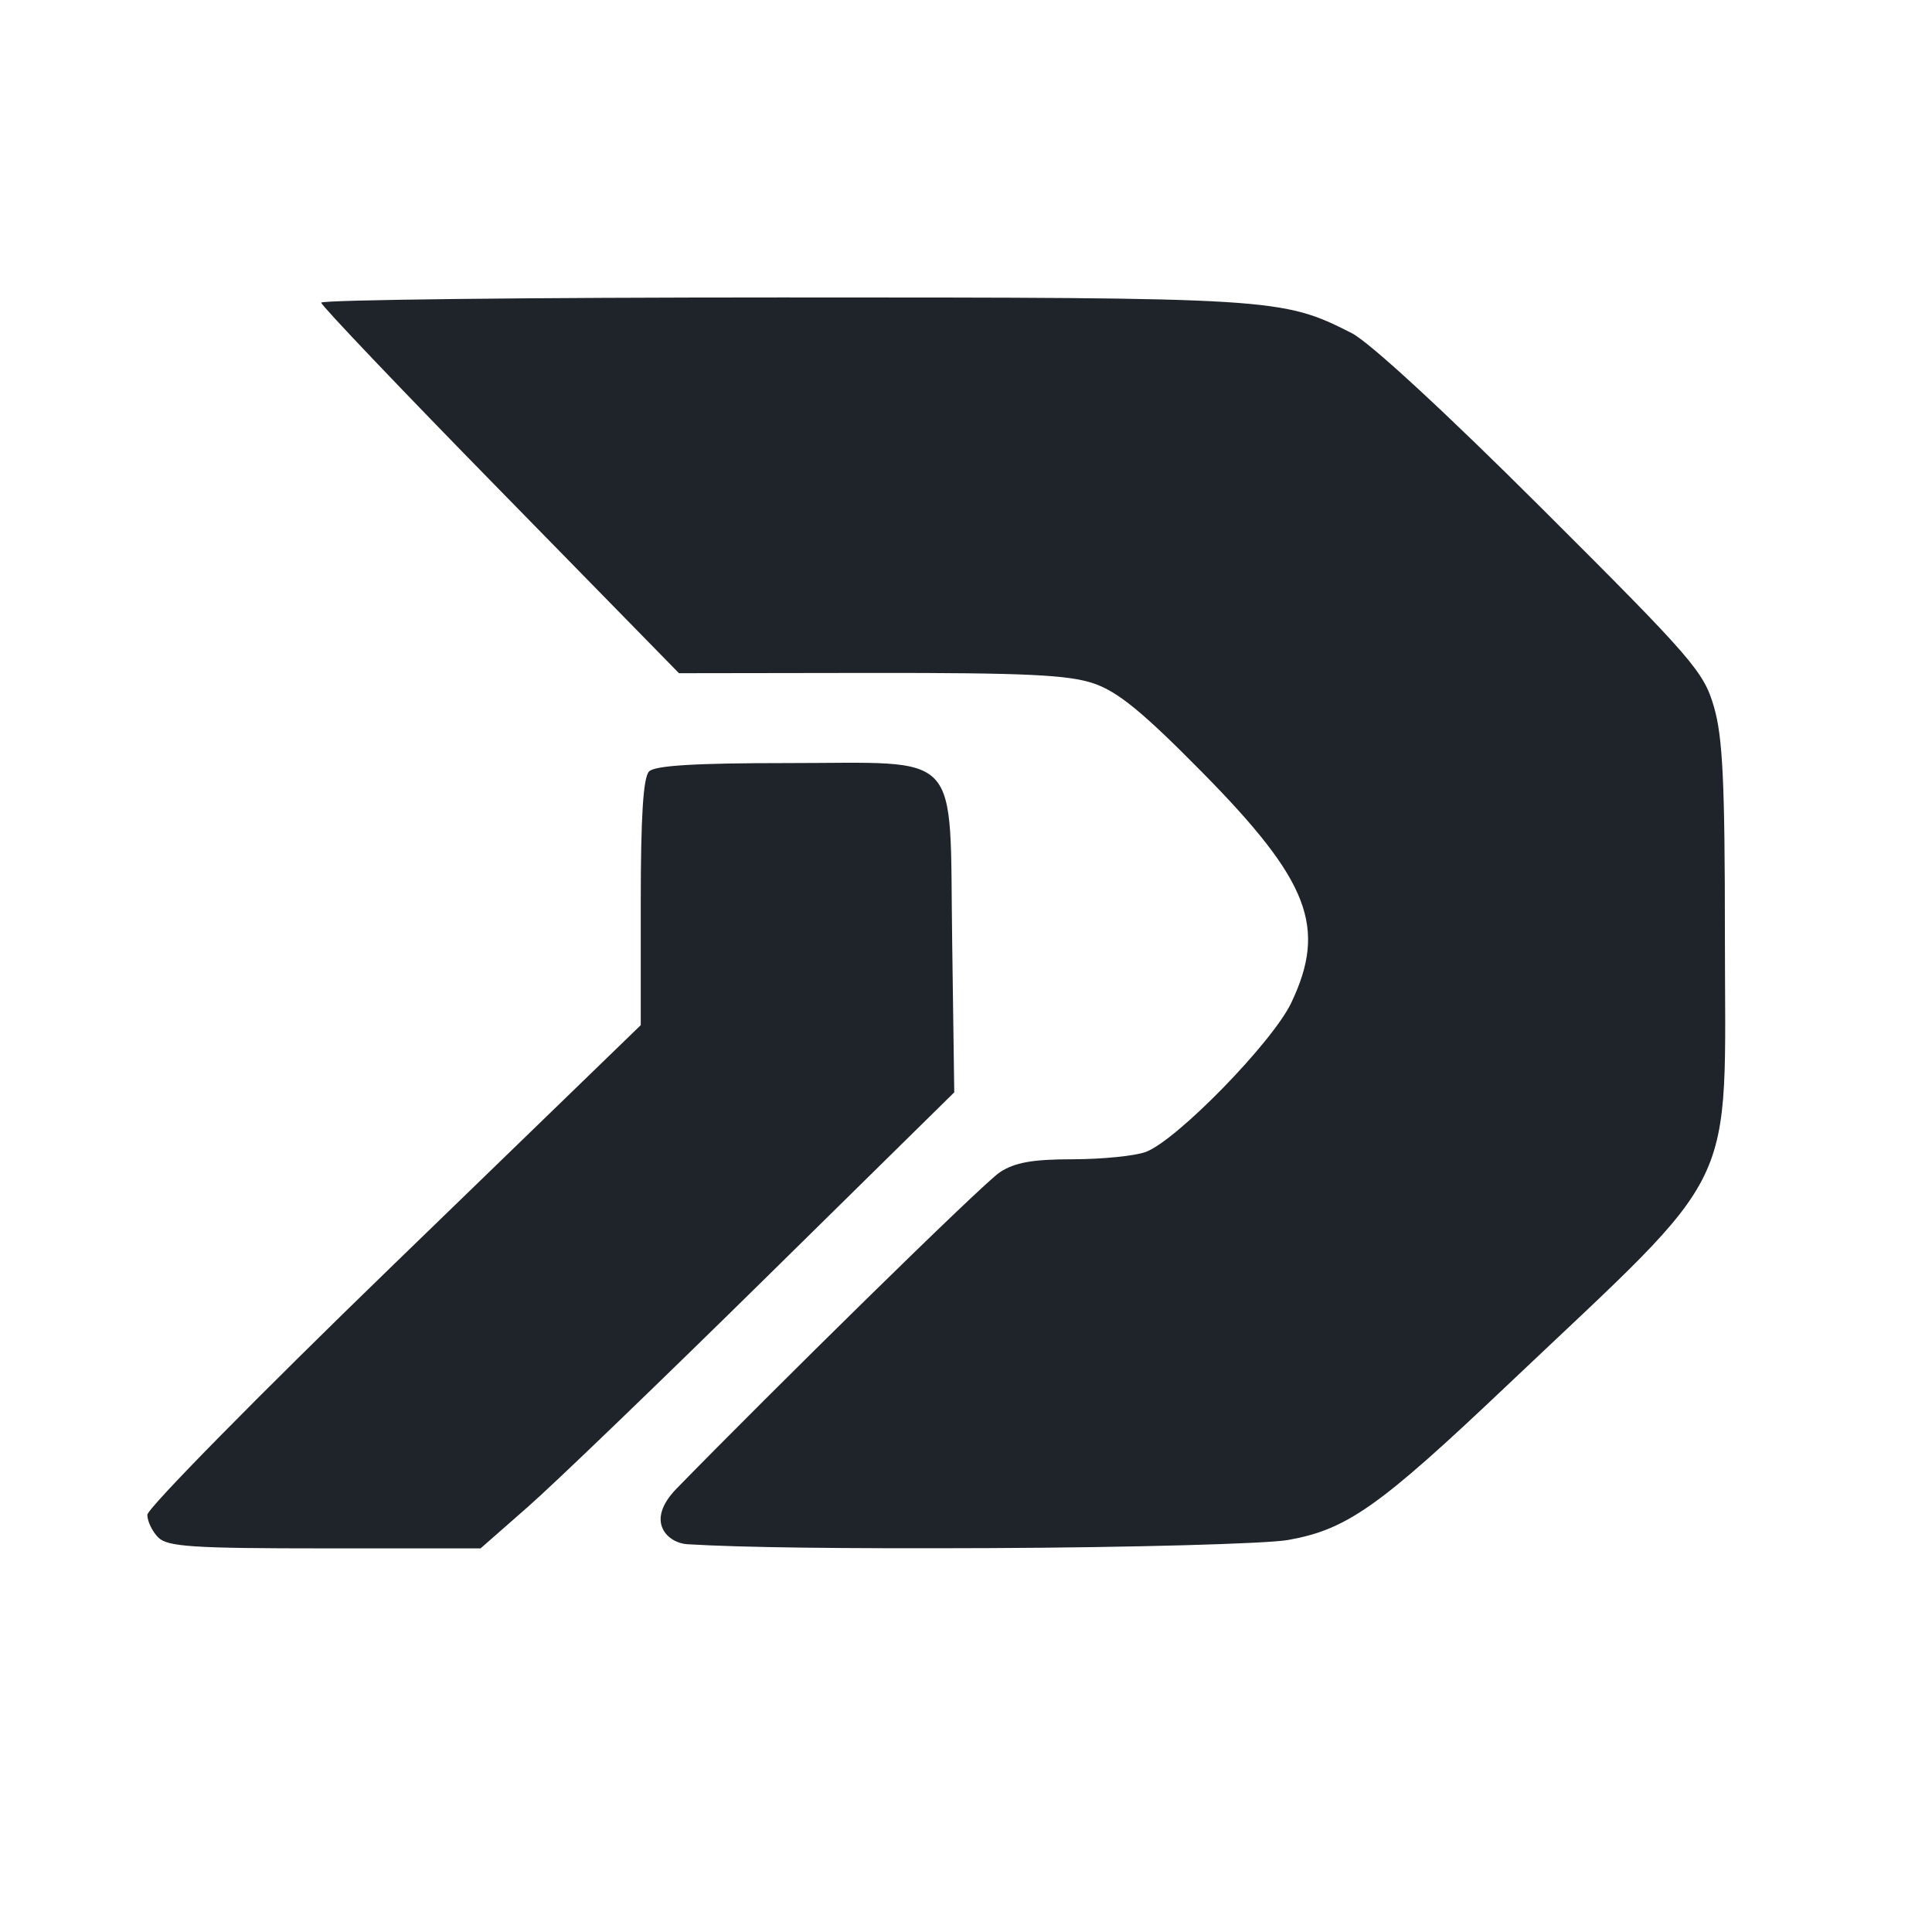
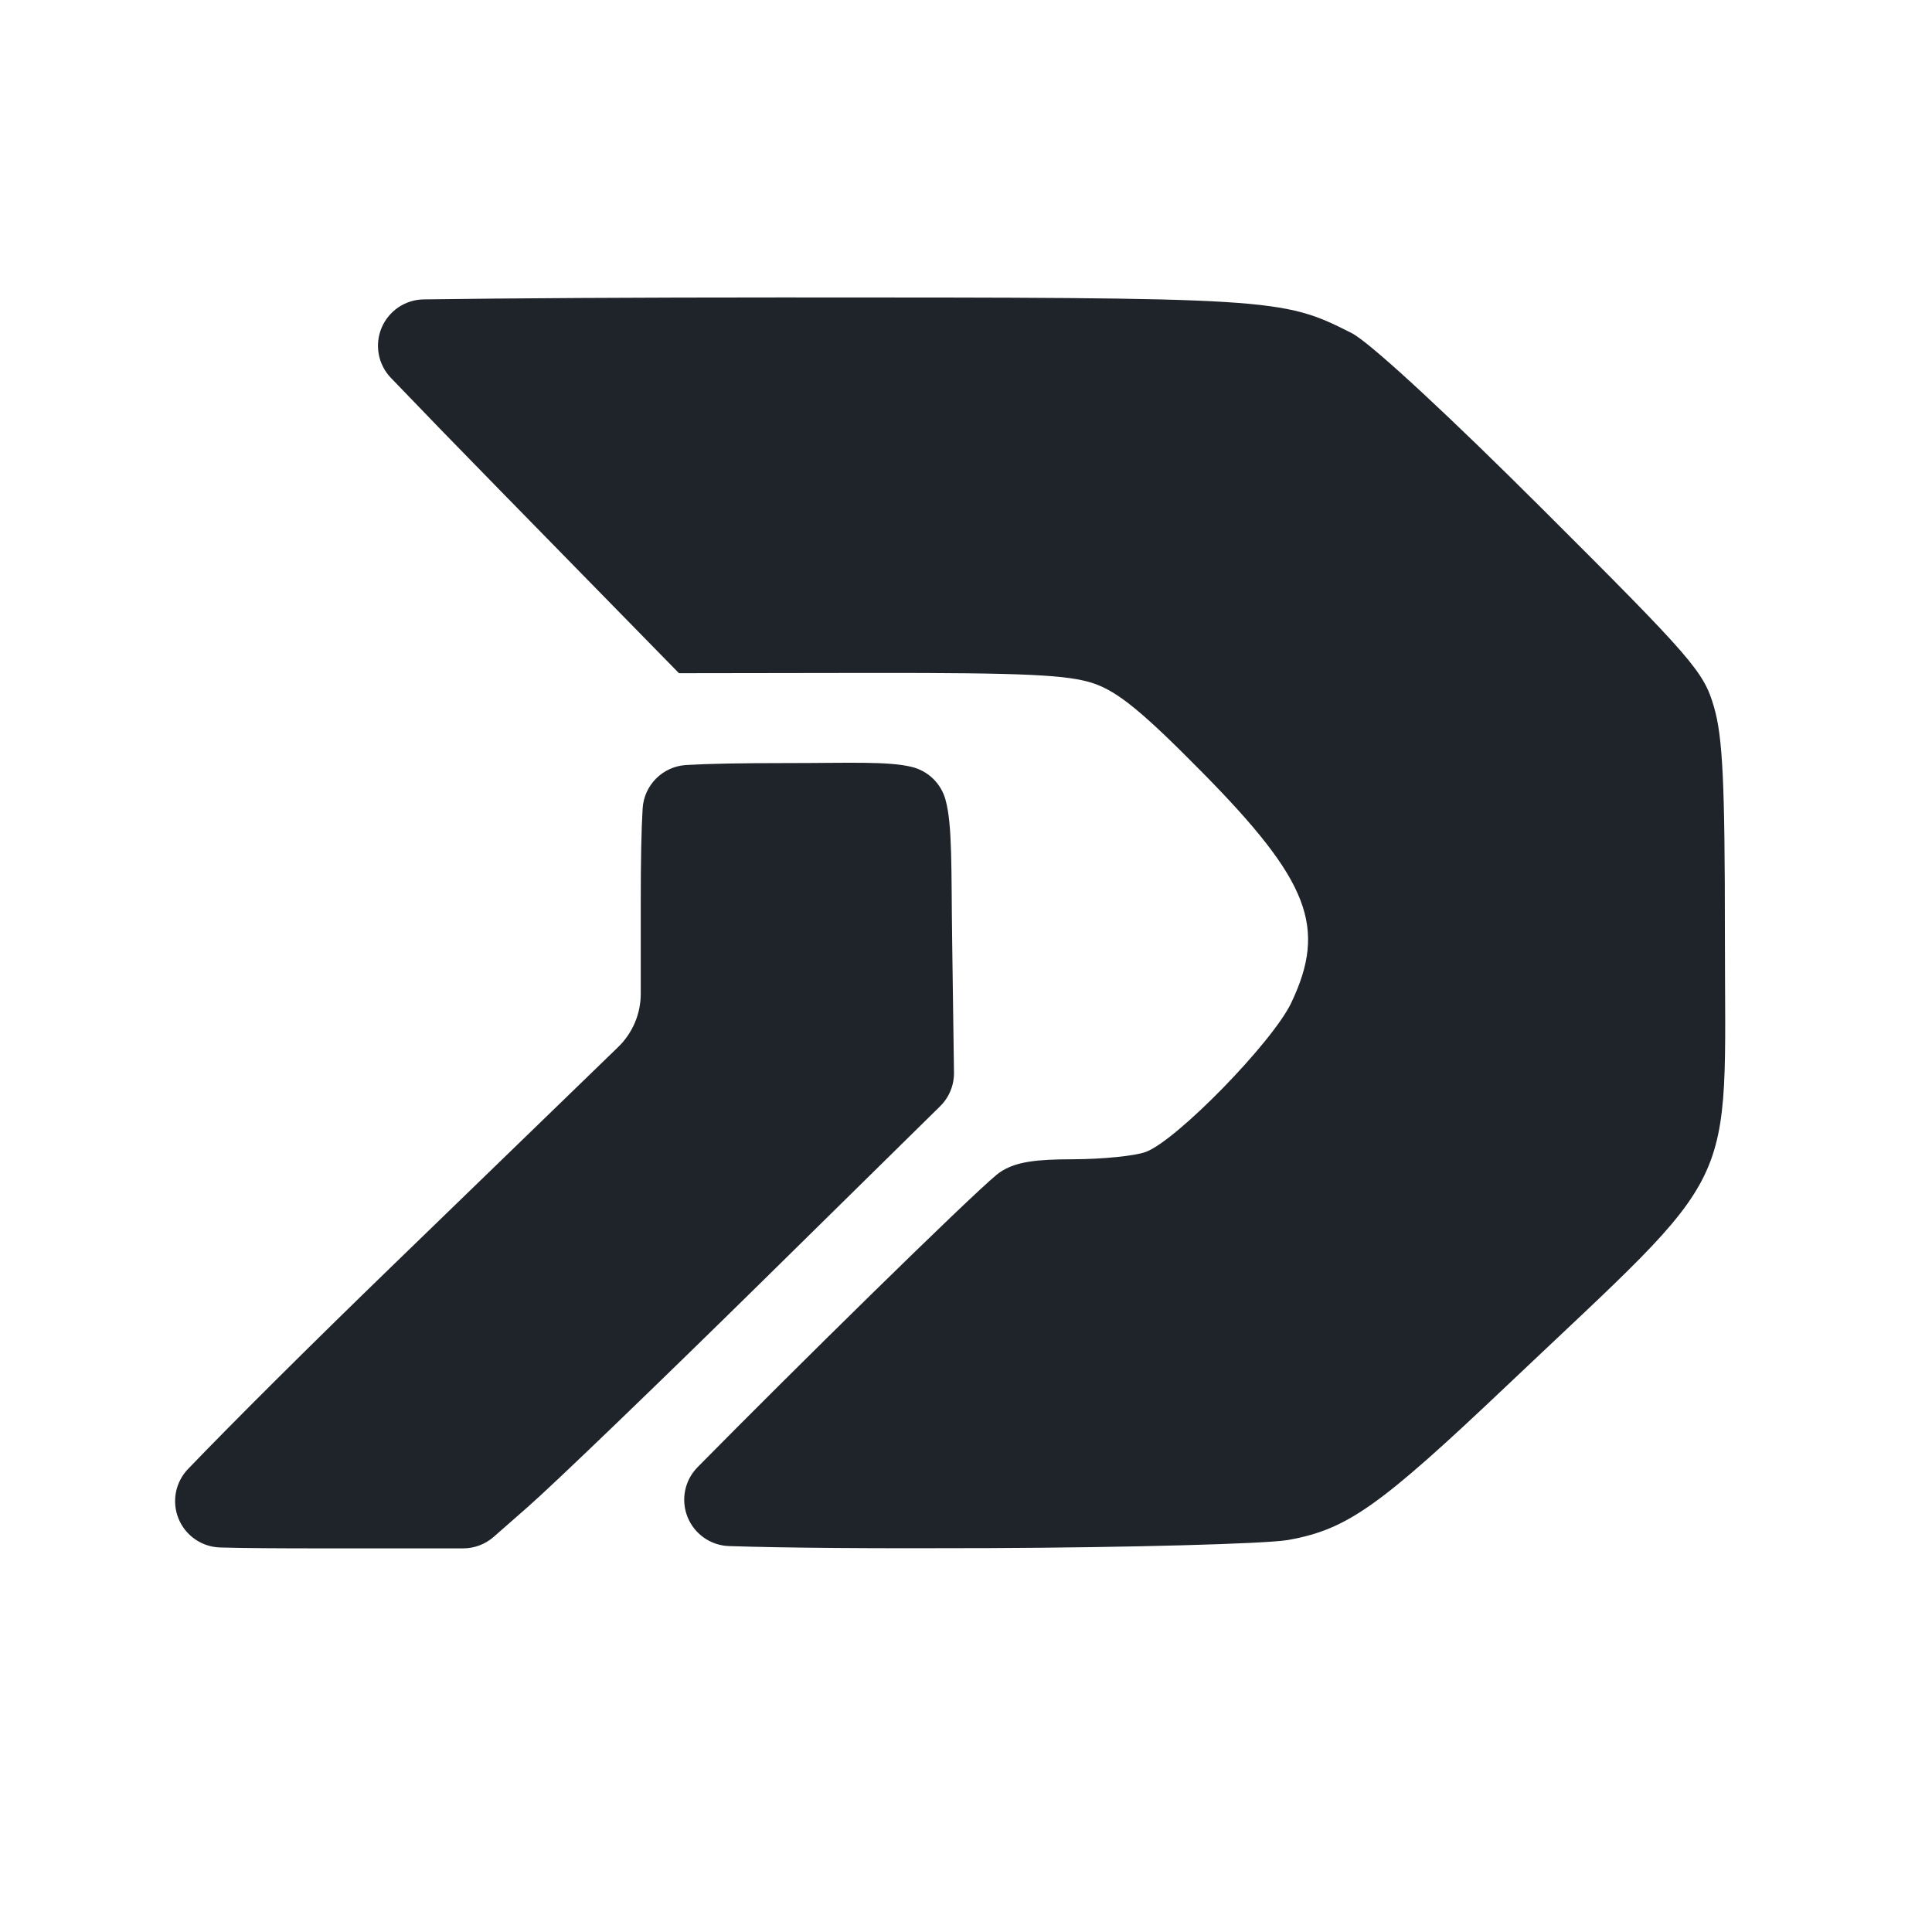
<svg xmlns="http://www.w3.org/2000/svg" viewBox="0 0 1000 1000" width="1000" height="1000" version="1.1" id="svg313">
  <defs id="defs81">
    <clipPath id="e-open-counter" clipPathUnits="userSpaceOnUse">
      <path d="M -20,-20 H 100 V 100 H -20 Z m 34,54 v -5.538 h 7.615 z" clip-rule="evenodd" id="path61" />
    </clipPath>
    <clipPath id="k-beam-baseline" clipPathUnits="userSpaceOnUse">
      <path d="M -20,-20 H 100 V 100 H 14 V 59.153 h -34 z" id="path64" />
    </clipPath>
    <clipPath id="approved-silhouette" clipPathUnits="userSpaceOnUse">
-       <path id="silhouette-clip-path" fill="#32e6c5" fill-rule="evenodd" d="m 166.259,156.655 c 0.036,1.475 41.691,45.252 92.626,97.23 l 92.554,94.568 99.173,-0.144 c 80.18,-0.072 102.302,0.971 115.468,5.432 12.554,4.281 25.36,14.748 56.187,46.007 55.396,56.151 64.676,80.216 46.079,119.317 -9.676,20.36 -59.245,71.187 -75.252,77.158 -5.54,2.086 -22.554,3.777 -37.77,3.813 -20.899,0 -30.108,1.655 -37.806,6.727 -9.063,5.976 -119.255,114.439 -167.301,163.701 -16.816,17.241 -4.383,28.23 5.512,28.827 28.272,1.707 79.099,2.328 156.538,2.005 73.777,-0.324 143.309,-2.23 154.496,-4.209 30.504,-5.468 47.014,-17.122 113.345,-80.036 121.978,-115.647 112.698,-96.475 112.698,-233.453 0,-78.453 -1.115,-102.05 -5.647,-117.662 -5.288,-18.309 -10.899,-24.784 -89.029,-102.698 -50.288,-50.18 -89.388,-86.223 -98.561,-90.863 -36.007,-18.201 -39.532,-18.417 -294.928,-18.417 -131.151,0 -238.417,1.223 -238.381,2.698 z m 169.712,242.626 c -3.022,3.022 -4.317,23.237 -4.317,67.806 v 63.525 L 203.957,654.317 C 133.741,722.338 76.259,780.755 76.259,784.065 c 0,3.345 2.554,8.597 5.647,11.727 4.82,4.784 17.77,5.647 86.259,5.647 h 80.576 l 24.353,-21.367 c 13.417,-11.727 68.597,-64.856 122.626,-118.022 l 98.201,-96.655 -1.079,-78.345 c -1.439,-100.36 6.259,-92.086 -85.324,-92.086 -47.482,0 -68.489,1.259 -71.547,4.317 z" />
+       <path id="silhouette-clip-path" fill="#32e6c5" fill-rule="evenodd" d="m 202.311,195.569 c 15.674,16.357 35.316,36.623 56.574,58.316 l 92.554,94.568 99.173,-0.144 c 80.18,-0.072 102.302,0.971 115.468,5.432 12.554,4.281 25.36,14.748 56.187,46.007 55.396,56.151 64.676,80.216 46.079,119.317 -9.676,20.36 -59.245,71.187 -75.252,77.158 -5.54,2.086 -22.554,3.777 -37.77,3.813 -19.497,0 -28.819,1.44 -36.232,5.751 a 24,24 0 0 0 -3.244,2.264 C 500.484,620.775 410.706,709.04 361.054,759.415 a 24,24 0 0 0 16.314,40.835 c 29.951,0.973 74.268,1.299 134.898,1.045 72.782,-0.319 141.433,-2.179 154.012,-4.129 a 24,24 0 0 0 0.571,-0.096 c 30.448,-5.474 46.991,-17.166 113.259,-80.02 121.978,-115.647 112.698,-96.475 112.698,-233.453 0,-78.453 -1.115,-102.05 -5.647,-117.662 C 881.87,347.626 876.259,341.151 798.13,263.237 750.817,216.027 713.408,181.33 701.507,173.524 a 24,24 0 0 0 -2.342,-1.354 c -35.634,-17.999 -40.085,-18.214 -294.525,-18.214 -74.641,0 -141.546,0.396 -185.337,1.009 a 24,24 0 0 0 -16.993,40.602 z m 130.315,222.912 c -0.664,10.98 -0.971,26.906 -0.971,48.605 v 47.261 a 38.4,38.4 0 0 1 -11.682,27.581 L 203.957,654.317 C 159.544,697.342 120.225,736.525 97.325,760.35 a 24,24 0 0 0 16.613,40.621 c 12.448,0.358 29.807,0.468 54.227,0.468 h 71.539 a 24,24 0 0 0 15.829,-5.96 l 17.56,-15.407 c 13.417,-11.727 68.597,-64.856 122.626,-118.022 l 90.898,-89.466 a 24,24 0 0 0 7.162,-17.435 l -0.938,-68.099 c -0.539,-37.572 0.203,-59.919 -3.463,-73.174 a 24,24 0 0 0 -17.465,-16.923 c -12.373,-3.006 -32.28,-1.989 -64.396,-1.989 -23.701,0 -40.806,0.314 -52.375,1.008 a 24,24 0 0 0 -22.518,22.509 z" />
    </clipPath>
    <clipPath id="plane-coral" clipPathUnits="userSpaceOnUse">
      <path d="M 323,28 430.8,135.8 A 45,45 0 0 1 444,167.6 V 440 H 650 V -40 H 323 Z" transform="matrix(2.213439,0,0,2.213439,-180.079,26.32411)" id="path69" />
    </clipPath>
-     <clipPath id="plane-yellow" clipPathUnits="userSpaceOnUse">
-       <path d="m 0,395 h 331.655 v 605 H 0 Z" id="path72" />
+     <clipPath id="plane-foot" clipPathUnits="userSpaceOnUse">
+       <path d="m 389.655,395 v 119.35 a 96.4,96.4 0 0 1 -29.316,69.23 L -285.997,1209.879 H -400 V 395 Z" id="path72" />
    </clipPath>
    <clipPath id="optical-silhouette-16" clipPathUnits="userSpaceOnUse">
-       <path d="m 166.259,156.655 c 0.036,1.475 41.691,45.252 92.626,97.23 l 92.554,94.568 99.173,-0.144 c 80.18,-0.072 102.302,0.971 115.468,5.432 12.554,4.281 25.36,14.748 56.187,46.007 55.396,56.151 64.676,80.216 46.079,119.317 -9.676,20.36 -59.245,71.187 -75.252,77.158 -5.54,2.086 -22.554,3.777 -37.77,3.813 -20.899,0 -30.108,1.655 -37.806,6.727 -9.063,5.976 -119.255,114.439 -167.301,163.701 -16.816,17.241 -4.383,28.23 5.512,28.827 28.272,1.707 79.099,2.328 156.538,2.005 73.777,-0.324 143.309,-2.23 154.496,-4.209 30.504,-5.468 47.014,-17.122 113.345,-80.036 121.978,-115.647 112.698,-96.475 112.698,-233.453 0,-78.453 -1.115,-102.05 -5.647,-117.662 -5.288,-18.309 -10.899,-24.784 -89.029,-102.698 -50.288,-50.18 -89.388,-86.223 -98.561,-90.863 -36.007,-18.201 -39.532,-18.417 -294.928,-18.417 -131.151,0 -238.417,1.223 -238.381,2.698 z m 169.712,242.626 c -3.022,3.022 -4.317,23.237 -4.317,67.806 v 63.525 L 203.957,654.317 C 133.741,722.338 76.259,780.755 76.259,784.065 c 0,3.345 2.554,8.597 5.647,11.727 4.82,4.784 17.77,5.647 86.259,5.647 h 80.576 l 24.353,-21.367 c 13.417,-11.727 68.597,-64.856 122.626,-118.022 l 98.201,-96.655 -1.079,-78.345 c -1.439,-100.36 6.259,-92.086 -85.324,-92.086 -47.482,0 -68.489,1.259 -71.547,4.317 z" id="path75" />
+       <path d="m 202.311,195.569 c 15.674,16.357 35.316,36.623 56.574,58.316 l 92.554,94.568 99.173,-0.144 c 80.18,-0.072 102.302,0.971 115.468,5.432 12.554,4.281 25.36,14.748 56.187,46.007 55.396,56.151 64.676,80.216 46.079,119.317 -9.676,20.36 -59.245,71.187 -75.252,77.158 -5.54,2.086 -22.554,3.777 -37.77,3.813 -19.497,0 -28.819,1.44 -36.232,5.751 a 24,24 0 0 0 -3.244,2.264 C 500.484,620.775 410.706,709.04 361.054,759.415 a 24,24 0 0 0 16.314,40.835 c 29.951,0.973 74.268,1.299 134.898,1.045 72.782,-0.319 141.433,-2.179 154.012,-4.129 a 24,24 0 0 0 0.571,-0.096 c 30.448,-5.474 46.991,-17.166 113.259,-80.02 121.978,-115.647 112.698,-96.475 112.698,-233.453 0,-78.453 -1.115,-102.05 -5.647,-117.662 C 881.87,347.626 876.259,341.151 798.13,263.237 750.817,216.027 713.408,181.33 701.507,173.524 a 24,24 0 0 0 -2.342,-1.354 c -35.634,-17.999 -40.085,-18.214 -294.525,-18.214 -74.641,0 -141.546,0.396 -185.337,1.009 a 24,24 0 0 0 -16.993,40.602 z m 130.315,222.912 c -0.664,10.98 -0.971,26.906 -0.971,48.605 v 47.261 a 38.4,38.4 0 0 1 -11.682,27.581 L 203.957,654.317 C 159.544,697.342 120.225,736.525 97.325,760.35 a 24,24 0 0 0 16.613,40.621 c 12.448,0.358 29.807,0.468 54.227,0.468 h 71.539 a 24,24 0 0 0 15.829,-5.96 l 17.56,-15.407 c 13.417,-11.727 68.597,-64.856 122.626,-118.022 l 90.898,-89.466 a 24,24 0 0 0 7.162,-17.435 l -0.938,-68.099 c -0.539,-37.572 0.203,-59.919 -3.463,-73.174 a 24,24 0 0 0 -17.465,-16.923 c -12.373,-3.006 -32.28,-1.989 -64.396,-1.989 -23.701,0 -40.806,0.314 -52.375,1.008 a 24,24 0 0 0 -22.518,22.509 z" id="path75" />
    </clipPath>
    <clipPath id="optical-silhouette-24" clipPathUnits="userSpaceOnUse">
-       <path d="m 166.259,156.655 c 0.036,1.475 41.691,45.252 92.626,97.23 l 92.554,94.568 99.173,-0.144 c 80.18,-0.072 102.302,0.971 115.468,5.432 12.554,4.281 25.36,14.748 56.187,46.007 55.396,56.151 64.676,80.216 46.079,119.317 -9.676,20.36 -59.245,71.187 -75.252,77.158 -5.54,2.086 -22.554,3.777 -37.77,3.813 -20.899,0 -30.108,1.655 -37.806,6.727 -9.063,5.976 -119.255,114.439 -167.301,163.701 -16.816,17.241 -4.383,28.23 5.512,28.827 28.272,1.707 79.099,2.328 156.538,2.005 73.777,-0.324 143.309,-2.23 154.496,-4.209 30.504,-5.468 47.014,-17.122 113.345,-80.036 121.978,-115.647 112.698,-96.475 112.698,-233.453 0,-78.453 -1.115,-102.05 -5.647,-117.662 -5.288,-18.309 -10.899,-24.784 -89.029,-102.698 -50.288,-50.18 -89.388,-86.223 -98.561,-90.863 -36.007,-18.201 -39.532,-18.417 -294.928,-18.417 -131.151,0 -238.417,1.223 -238.381,2.698 z m 169.712,242.626 c -3.022,3.022 -4.317,23.237 -4.317,67.806 v 63.525 L 203.957,654.317 C 133.741,722.338 76.259,780.755 76.259,784.065 c 0,3.345 2.554,8.597 5.647,11.727 4.82,4.784 17.77,5.647 86.259,5.647 h 80.576 l 24.353,-21.367 c 13.417,-11.727 68.597,-64.856 122.626,-118.022 l 98.201,-96.655 -1.079,-78.345 c -1.439,-100.36 6.259,-92.086 -85.324,-92.086 -47.482,0 -68.489,1.259 -71.547,4.317 z" id="path78" />
+       <path d="m 202.311,195.569 c 15.674,16.357 35.316,36.623 56.574,58.316 l 92.554,94.568 99.173,-0.144 c 80.18,-0.072 102.302,0.971 115.468,5.432 12.554,4.281 25.36,14.748 56.187,46.007 55.396,56.151 64.676,80.216 46.079,119.317 -9.676,20.36 -59.245,71.187 -75.252,77.158 -5.54,2.086 -22.554,3.777 -37.77,3.813 -19.497,0 -28.819,1.44 -36.232,5.751 a 24,24 0 0 0 -3.244,2.264 C 500.484,620.775 410.706,709.04 361.054,759.415 a 24,24 0 0 0 16.314,40.835 c 29.951,0.973 74.268,1.299 134.898,1.045 72.782,-0.319 141.433,-2.179 154.012,-4.129 a 24,24 0 0 0 0.571,-0.096 c 30.448,-5.474 46.991,-17.166 113.259,-80.02 121.978,-115.647 112.698,-96.475 112.698,-233.453 0,-78.453 -1.115,-102.05 -5.647,-117.662 C 881.87,347.626 876.259,341.151 798.13,263.237 750.817,216.027 713.408,181.33 701.507,173.524 a 24,24 0 0 0 -2.342,-1.354 c -35.634,-17.999 -40.085,-18.214 -294.525,-18.214 -74.641,0 -141.546,0.396 -185.337,1.009 a 24,24 0 0 0 -16.993,40.602 z m 130.315,222.912 c -0.664,10.98 -0.971,26.906 -0.971,48.605 v 47.261 a 38.4,38.4 0 0 1 -11.682,27.581 L 203.957,654.317 C 159.544,697.342 120.225,736.525 97.325,760.35 a 24,24 0 0 0 16.613,40.621 c 12.448,0.358 29.807,0.468 54.227,0.468 h 71.539 a 24,24 0 0 0 15.829,-5.96 l 17.56,-15.407 c 13.417,-11.727 68.597,-64.856 122.626,-118.022 l 90.898,-89.466 a 24,24 0 0 0 7.162,-17.435 l -0.938,-68.099 c -0.539,-37.572 0.203,-59.919 -3.463,-73.174 a 24,24 0 0 0 -17.465,-16.923 c -12.373,-3.006 -32.28,-1.989 -64.396,-1.989 -23.701,0 -40.806,0.314 -52.375,1.008 a 24,24 0 0 0 -22.518,22.509 z" id="path78" />
    </clipPath>
  </defs>
  <g id="07_Exports_Artboards" style="display:inline" transform="translate(0,-3000)">
    <g id="symbol-mono" transform="translate(0,3000)">
      <rect width="1000" height="1000" opacity="0" id="rect99" x="0" y="0" />
-       <path id="export-mono-d" fill="#1f242a" fill-rule="evenodd" d="m 166.259,156.655 c 0.036,1.475 41.691,45.252 92.626,97.23 l 92.554,94.568 99.173,-0.144 c 80.18,-0.072 102.302,0.971 115.468,5.432 12.554,4.281 25.36,14.748 56.187,46.007 55.396,56.151 64.676,80.216 46.079,119.317 -9.676,20.36 -59.245,71.187 -75.252,77.158 -5.54,2.086 -22.554,3.777 -37.77,3.813 -20.899,0 -30.108,1.655 -37.806,6.727 -9.063,5.976 -119.255,114.439 -167.301,163.701 -16.816,17.241 -4.383,28.23 5.512,28.827 28.272,1.707 79.099,2.328 156.538,2.005 73.777,-0.324 143.309,-2.23 154.496,-4.209 30.504,-5.468 47.014,-17.122 113.345,-80.036 121.978,-115.647 112.698,-96.475 112.698,-233.453 0,-78.453 -1.115,-102.05 -5.647,-117.662 -5.288,-18.309 -10.899,-24.784 -89.029,-102.698 -50.288,-50.18 -89.388,-86.223 -98.561,-90.863 -36.007,-18.201 -39.532,-18.417 -294.928,-18.417 -131.151,0 -238.417,1.223 -238.381,2.698 z m 169.712,242.626 c -3.022,3.022 -4.317,23.237 -4.317,67.806 v 63.525 L 203.957,654.317 C 133.741,722.338 76.259,780.755 76.259,784.065 c 0,3.345 2.554,8.597 5.647,11.727 4.82,4.784 17.77,5.647 86.259,5.647 h 80.576 l 24.353,-21.367 c 13.417,-11.727 68.597,-64.856 122.626,-118.022 l 98.201,-96.655 -1.079,-78.345 c -1.439,-100.36 6.259,-92.086 -85.324,-92.086 -47.482,0 -68.489,1.259 -71.547,4.317 z" />
+       <path id="export-mono-d" fill="#1f242a" fill-rule="evenodd" d="m 202.311,195.569 c 15.674,16.357 35.316,36.623 56.574,58.316 l 92.554,94.568 99.173,-0.144 c 80.18,-0.072 102.302,0.971 115.468,5.432 12.554,4.281 25.36,14.748 56.187,46.007 55.396,56.151 64.676,80.216 46.079,119.317 -9.676,20.36 -59.245,71.187 -75.252,77.158 -5.54,2.086 -22.554,3.777 -37.77,3.813 -19.497,0 -28.819,1.44 -36.232,5.751 a 24,24 0 0 0 -3.244,2.264 C 500.484,620.775 410.706,709.04 361.054,759.415 a 24,24 0 0 0 16.314,40.835 c 29.951,0.973 74.268,1.299 134.898,1.045 72.782,-0.319 141.433,-2.179 154.012,-4.129 a 24,24 0 0 0 0.571,-0.096 c 30.448,-5.474 46.991,-17.166 113.259,-80.02 121.978,-115.647 112.698,-96.475 112.698,-233.453 0,-78.453 -1.115,-102.05 -5.647,-117.662 -5.288,-18.309 -10.899,-24.784 -89.029,-102.698 -47.312,-47.21 -84.722,-81.908 -96.622,-89.713 a 24,24 0 0 0 -2.342,-1.354 c -35.634,-17.999 -40.085,-18.214 -294.525,-18.214 -74.641,0 -141.546,0.396 -185.337,1.009 a 24,24 0 0 0 -16.993,40.602 z m 130.315,222.912 c -0.664,10.98 -0.971,26.906 -0.971,48.605 v 47.261 a 38.4,38.4 0 0 1 -11.682,27.581 L 203.957,654.317 C 159.544,697.342 120.225,736.525 97.325,760.35 a 24,24 0 0 0 16.613,40.621 c 12.448,0.358 29.807,0.468 54.227,0.468 h 71.539 a 24,24 0 0 0 15.829,-5.96 l 17.56,-15.407 c 13.417,-11.727 68.597,-64.856 122.626,-118.022 l 90.898,-89.466 a 24,24 0 0 0 7.162,-17.435 l -0.938,-68.099 c -0.539,-37.572 0.203,-59.919 -3.463,-73.174 a 24,24 0 0 0 -17.465,-16.923 c -12.373,-3.006 -32.28,-1.989 -64.396,-1.989 -23.701,0 -40.806,0.314 -52.375,1.008 a 24,24 0 0 0 -22.518,22.509 z" />
    </g>
  </g>
</svg>
